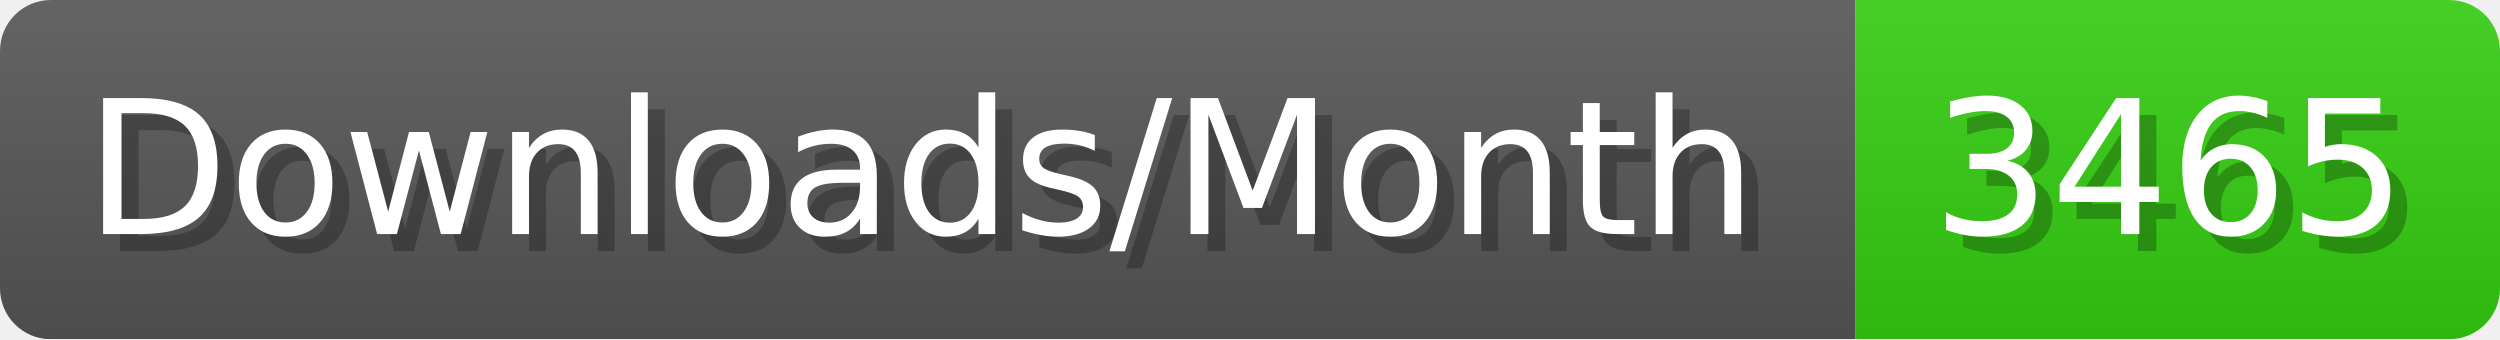
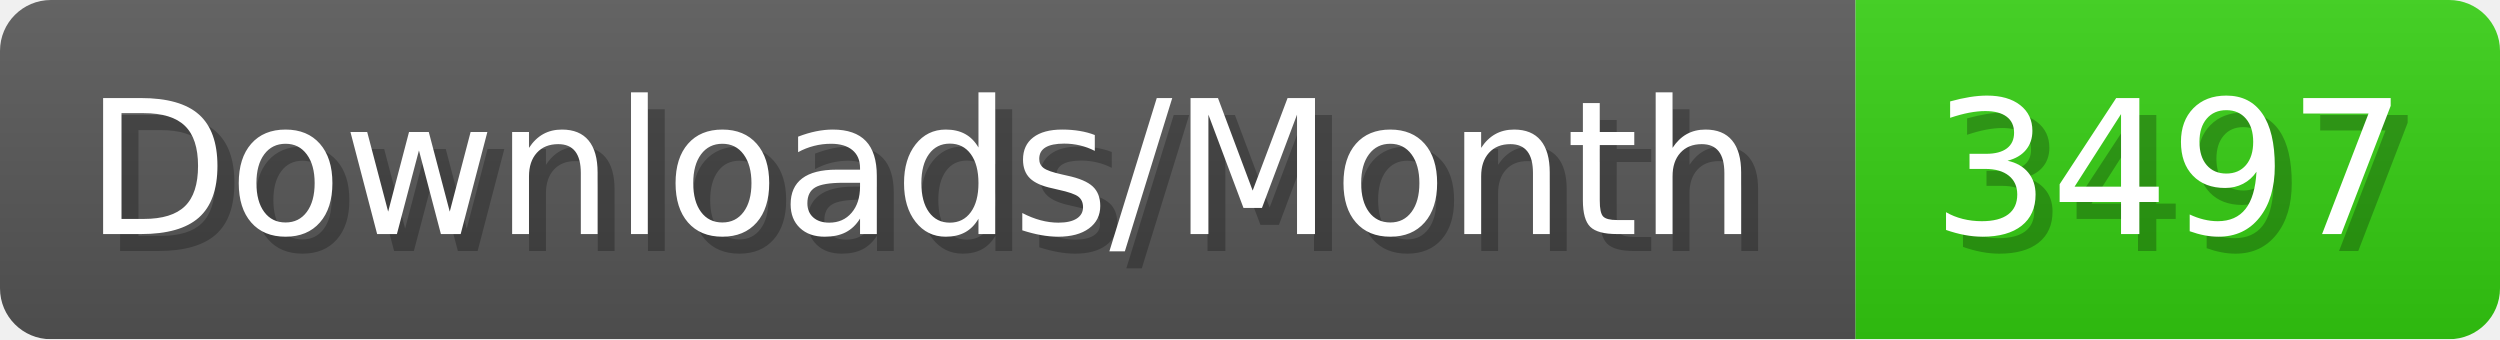
- <svg xmlns="http://www.w3.org/2000/svg" width="147.4" height="20" viewBox="0 0 1474 200" role="img" aria-label="Downloads/Month: 3465">
+ <svg xmlns="http://www.w3.org/2000/svg" width="147.4" height="20" viewBox="0 0 1474 200" role="img" aria-label="Downloads/Month: 3497">
  <linearGradient id="YlXUI" x2="0" y2="100%">
    <stop offset="0" stop-opacity=".1" stop-color="#EEE" />
    <stop offset="1" stop-opacity=".1" />
  </linearGradient>
  <mask id="JHhop">
    <rect width="1474" height="200" rx="30" fill="#FFF" />
  </mask>
  <g mask="url(#JHhop)">
    <rect width="1094" height="200" fill="#555" />
    <rect width="380" height="200" fill="#3C1" x="1094" />
    <rect width="1474" height="200" fill="url(#YlXUI)" />
  </g>
  <g aria-hidden="true" fill="#fff" text-anchor="start" font-family="Verdana,DejaVu Sans,sans-serif" font-size="110">
    <text x="60" y="148" textLength="994" fill="#000" opacity="0.25">Downloads/Month</text>
    <text x="50" y="138" textLength="994">Downloads/Month</text>
-     <text x="1149" y="148" textLength="280" fill="#000" opacity="0.25">3465</text>
-     <text x="1139" y="138" textLength="280">3465</text>
+     <text x="1149" y="148" textLength="280" fill="#000" opacity="0.25">3497</text>
+     <text x="1139" y="138" textLength="280">3497</text>
  </g>
</svg>
